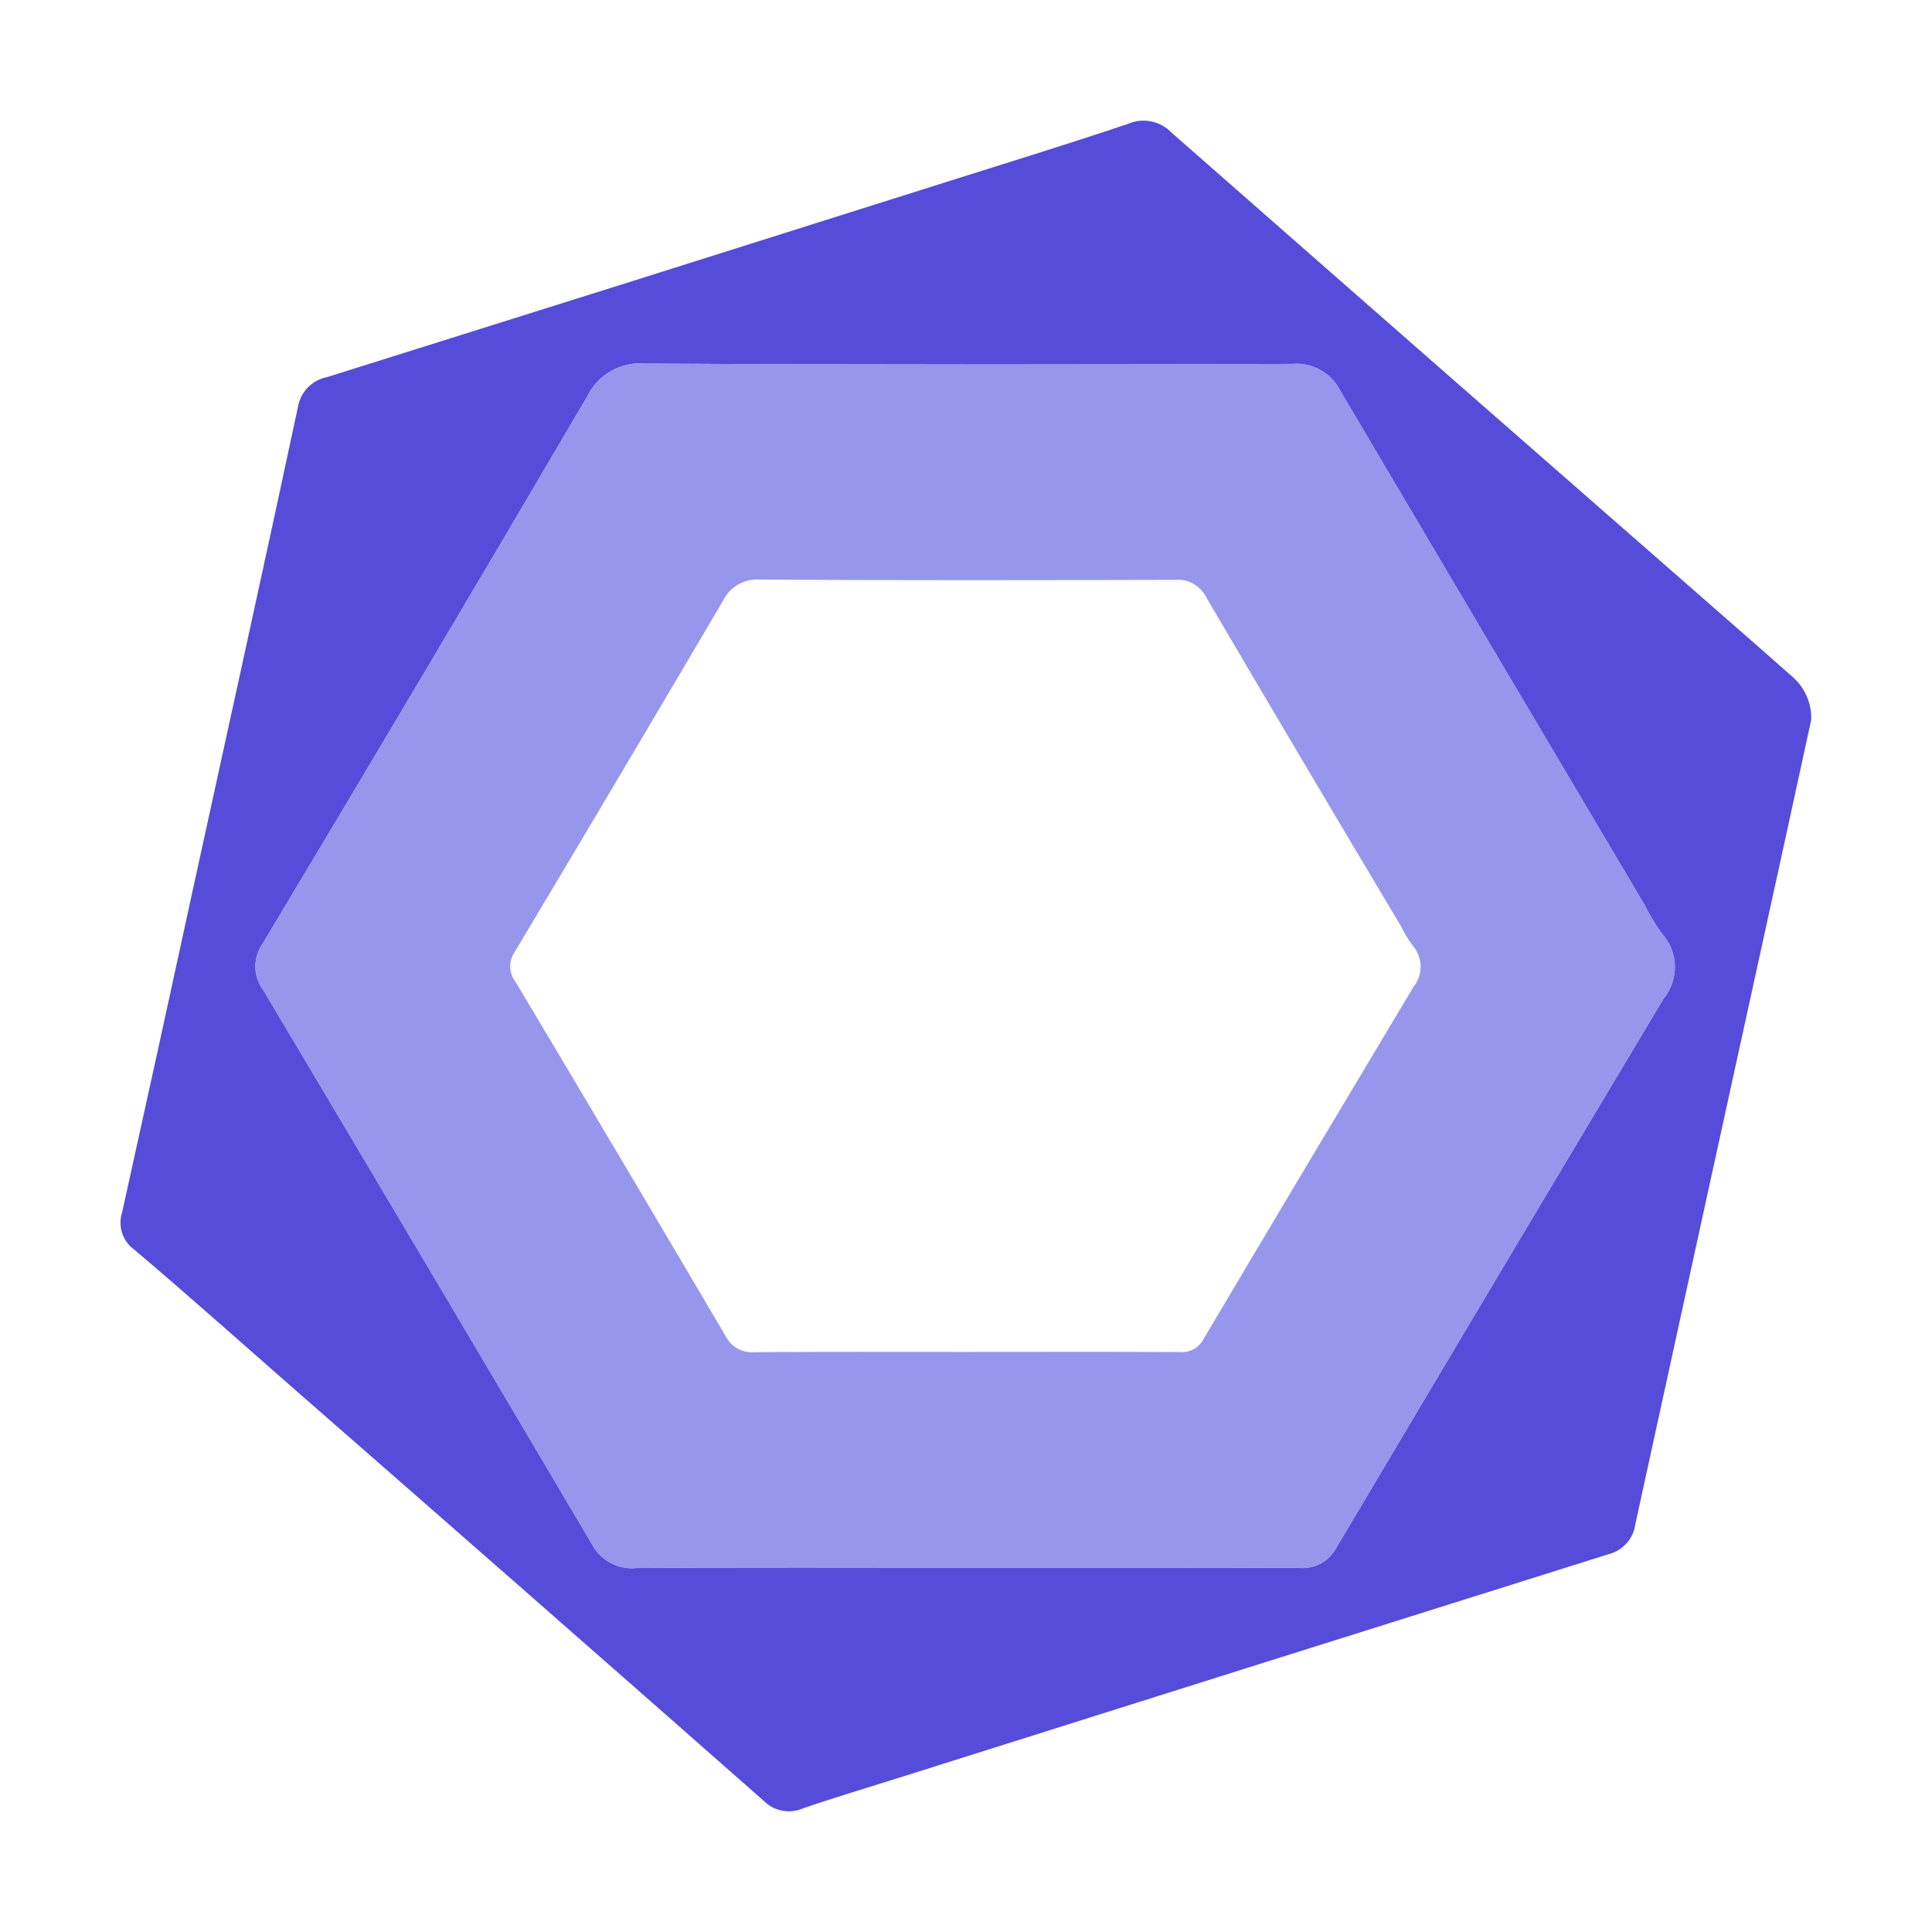
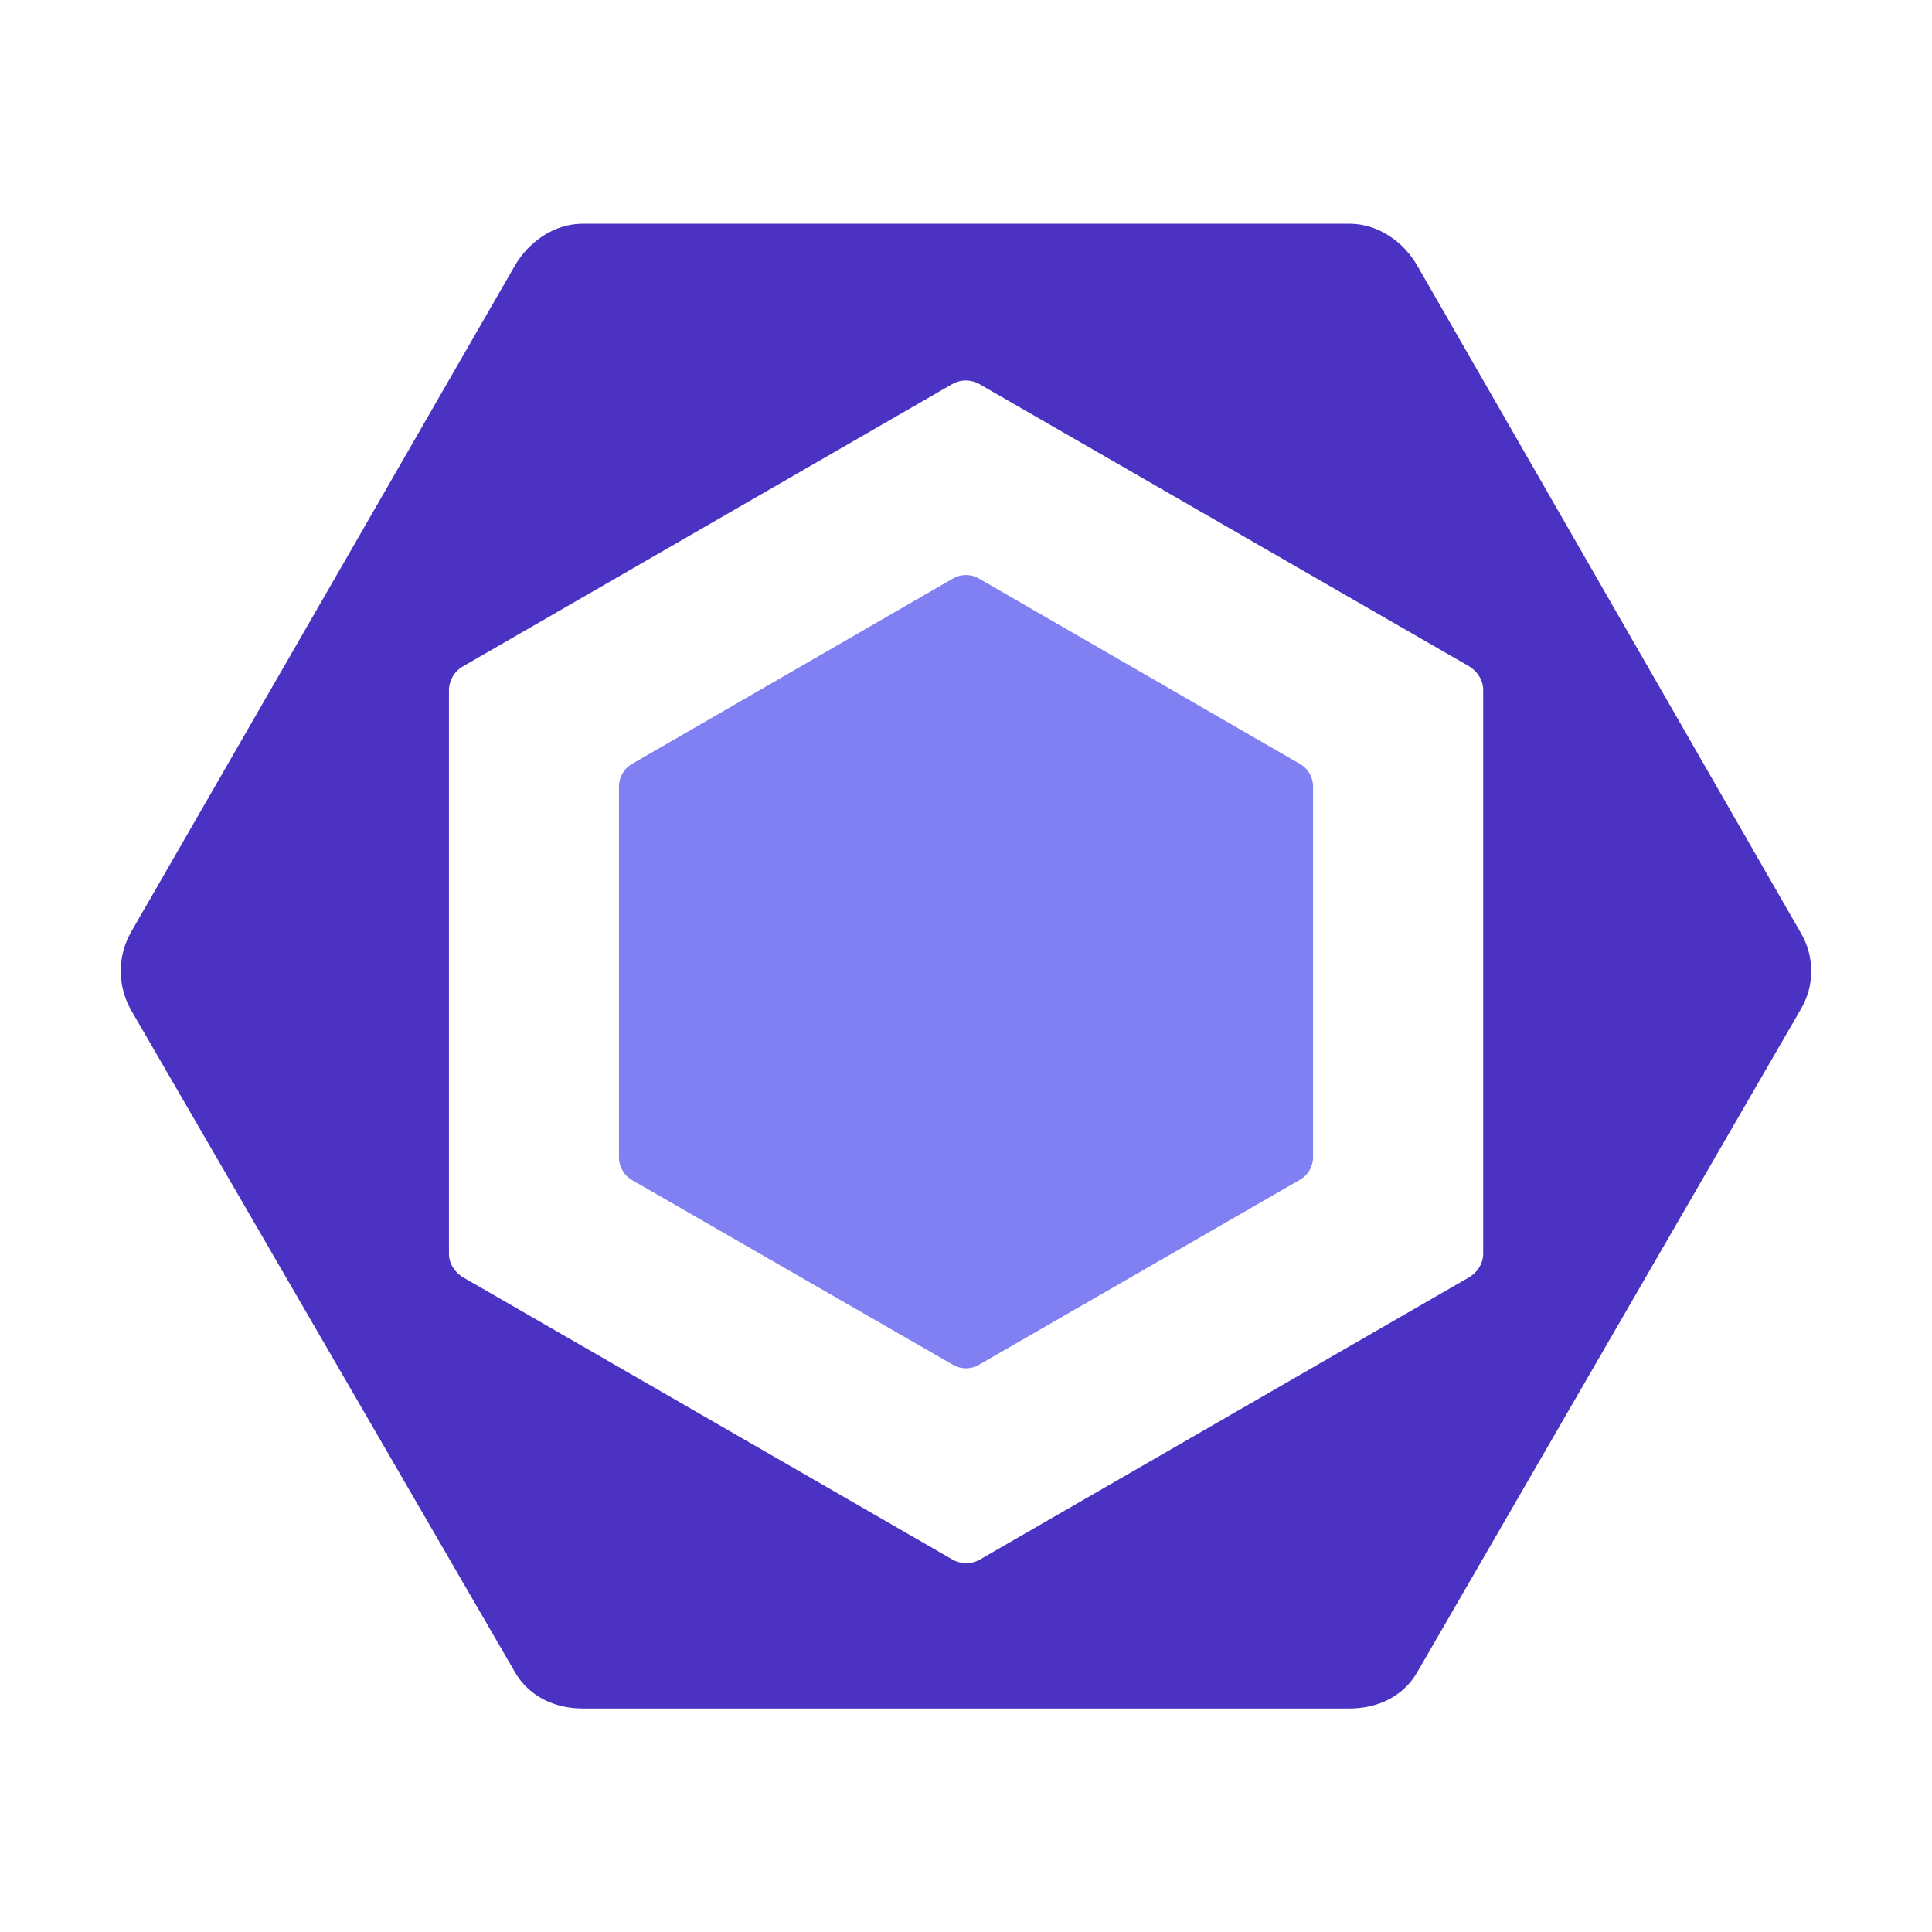
- <svg xmlns="http://www.w3.org/2000/svg" width="16" height="16" viewBox="0 0 16 16">
-   <g fill="none" fill-rule="evenodd">
-     <path fill="#4339D6" fill-opacity=".9" fill-rule="nonzero" d="M15,5.96 C14.924,6.309 14.848,6.658 14.772,7.007 C14.361,8.879 13.952,10.751 13.543,12.623 C13.527,12.744 13.438,12.843 13.319,12.872 C11.355,13.489 9.391,14.108 7.428,14.728 C7.169,14.81 6.908,14.887 6.651,14.976 C6.538,15.025 6.406,14.999 6.321,14.91 C5.023,13.767 3.723,12.627 2.42,11.489 C1.985,11.108 1.554,10.723 1.112,10.349 C1.014,10.279 0.974,10.152 1.012,10.037 C1.211,9.139 1.408,8.24 1.603,7.341 C1.892,6.018 2.184,4.697 2.467,3.373 C2.487,3.247 2.584,3.147 2.709,3.123 C4.398,2.593 6.087,2.061 7.774,1.527 C8.298,1.361 8.824,1.2 9.344,1.025 C9.467,0.972 9.61,1.002 9.703,1.099 C11.313,2.513 12.924,3.924 14.537,5.334 C14.641,5.425 14.744,5.516 14.847,5.607 C14.948,5.696 15.004,5.826 15,5.96 Z M7.981,12.983 C8.907,12.983 9.833,12.981 10.759,12.985 C10.887,12.997 11.01,12.929 11.069,12.815 C11.969,11.298 12.872,9.783 13.778,8.269 C13.907,8.111 13.901,7.883 13.764,7.732 C13.709,7.656 13.661,7.577 13.62,7.494 C12.779,6.076 11.939,4.657 11.101,3.238 C11.026,3.088 10.868,2.999 10.701,3.014 C8.916,3.019 7.131,3.022 5.347,3.011 C5.142,2.992 4.948,3.103 4.86,3.288 C3.97,4.805 3.073,6.317 2.169,7.825 C2.092,7.94 2.097,8.091 2.181,8.201 C3.089,9.726 3.995,11.252 4.897,12.78 C4.967,12.919 5.115,13.002 5.271,12.986 C6.174,12.979 7.078,12.983 7.981,12.983 Z" />
-     <path fill="#7D7CE8" fill-rule="nonzero" d="M13.764,7.731 C13.709,7.656 13.661,7.577 13.62,7.494 C12.779,6.076 11.939,4.657 11.101,3.238 C11.026,3.088 10.867,2.999 10.701,3.014 C8.916,3.019 7.131,3.022 5.347,3.011 C5.142,2.992 4.948,3.103 4.86,3.288 C3.97,4.805 3.073,6.317 2.169,7.825 C2.092,7.94 2.097,8.091 2.181,8.201 C3.089,9.726 3.995,11.252 4.897,12.78 C4.967,12.92 5.115,13.002 5.271,12.986 C6.174,12.979 7.078,12.983 7.981,12.983 C8.907,12.983 9.833,12.981 10.759,12.985 C10.887,12.997 11.01,12.929 11.069,12.815 C11.969,11.298 12.872,9.783 13.778,8.269 C13.907,8.111 13.901,7.883 13.764,7.731 Z M11.706,8.173 C11.125,9.143 10.545,10.115 9.968,11.088 C9.93,11.162 9.852,11.205 9.769,11.197 C9.176,11.194 8.582,11.196 7.988,11.196 C7.408,11.196 6.829,11.194 6.25,11.198 C6.15,11.208 6.055,11.155 6.01,11.066 C5.432,10.085 4.852,9.106 4.268,8.129 C4.214,8.058 4.211,7.962 4.26,7.888 C4.839,6.92 5.414,5.95 5.986,4.978 C6.043,4.859 6.167,4.788 6.298,4.8 C7.443,4.807 8.587,4.805 9.732,4.802 C9.839,4.792 9.941,4.85 9.989,4.946 C10.524,5.857 11.063,6.767 11.605,7.675 C11.631,7.729 11.662,7.78 11.697,7.828 C11.784,7.925 11.788,8.071 11.706,8.173 Z" opacity=".8" />
-   </g>
+ <svg xmlns="http://www.w3.org/2000/svg" width="16" height="16" viewBox="0 0 16 16" fill="none">
+   <path d="M5.233 6.327L7.892 4.791C7.925 4.772 7.962 4.762 8 4.762C8.038 4.762 8.075 4.772 8.107 4.791L10.766 6.327C10.833 6.365 10.874 6.436 10.874 6.513V9.584C10.874 9.66 10.833 9.732 10.766 9.77L8.107 11.303C8.074 11.322 8.037 11.332 8 11.332C7.962 11.332 7.925 11.322 7.892 11.303L5.233 9.772C5.167 9.733 5.126 9.662 5.126 9.585V6.513C5.126 6.437 5.167 6.365 5.233 6.327Z" fill="#8080F2" />
+   <path d="M14.913 7.725L11.736 2.198C11.621 1.998 11.408 1.853 11.177 1.853H4.823C4.592 1.853 4.379 2.001 4.264 2.2L1.087 7.716C1.03 7.815 1 7.927 1 8.042C1 8.156 1.03 8.268 1.087 8.368L4.264 13.847C4.379 14.047 4.592 14.149 4.823 14.149H11.177C11.408 14.149 11.621 14.05 11.736 13.85L14.913 8.359C14.97 8.263 15 8.154 15 8.042C15 7.931 14.97 7.822 14.913 7.725M12.283 10.383C12.283 10.464 12.234 10.54 12.163 10.58L8.116 12.915C8.082 12.935 8.042 12.945 8.002 12.945C7.962 12.945 7.922 12.935 7.887 12.915L3.838 10.58C3.767 10.54 3.718 10.464 3.718 10.383V5.713C3.719 5.673 3.731 5.634 3.751 5.599C3.772 5.565 3.802 5.536 3.837 5.517L7.884 3.182C7.919 3.162 7.958 3.151 7.998 3.151C8.038 3.151 8.078 3.162 8.113 3.182L12.163 5.516C12.233 5.557 12.283 5.632 12.283 5.713L12.283 10.383Z" fill="#4B32C3" />
</svg>
